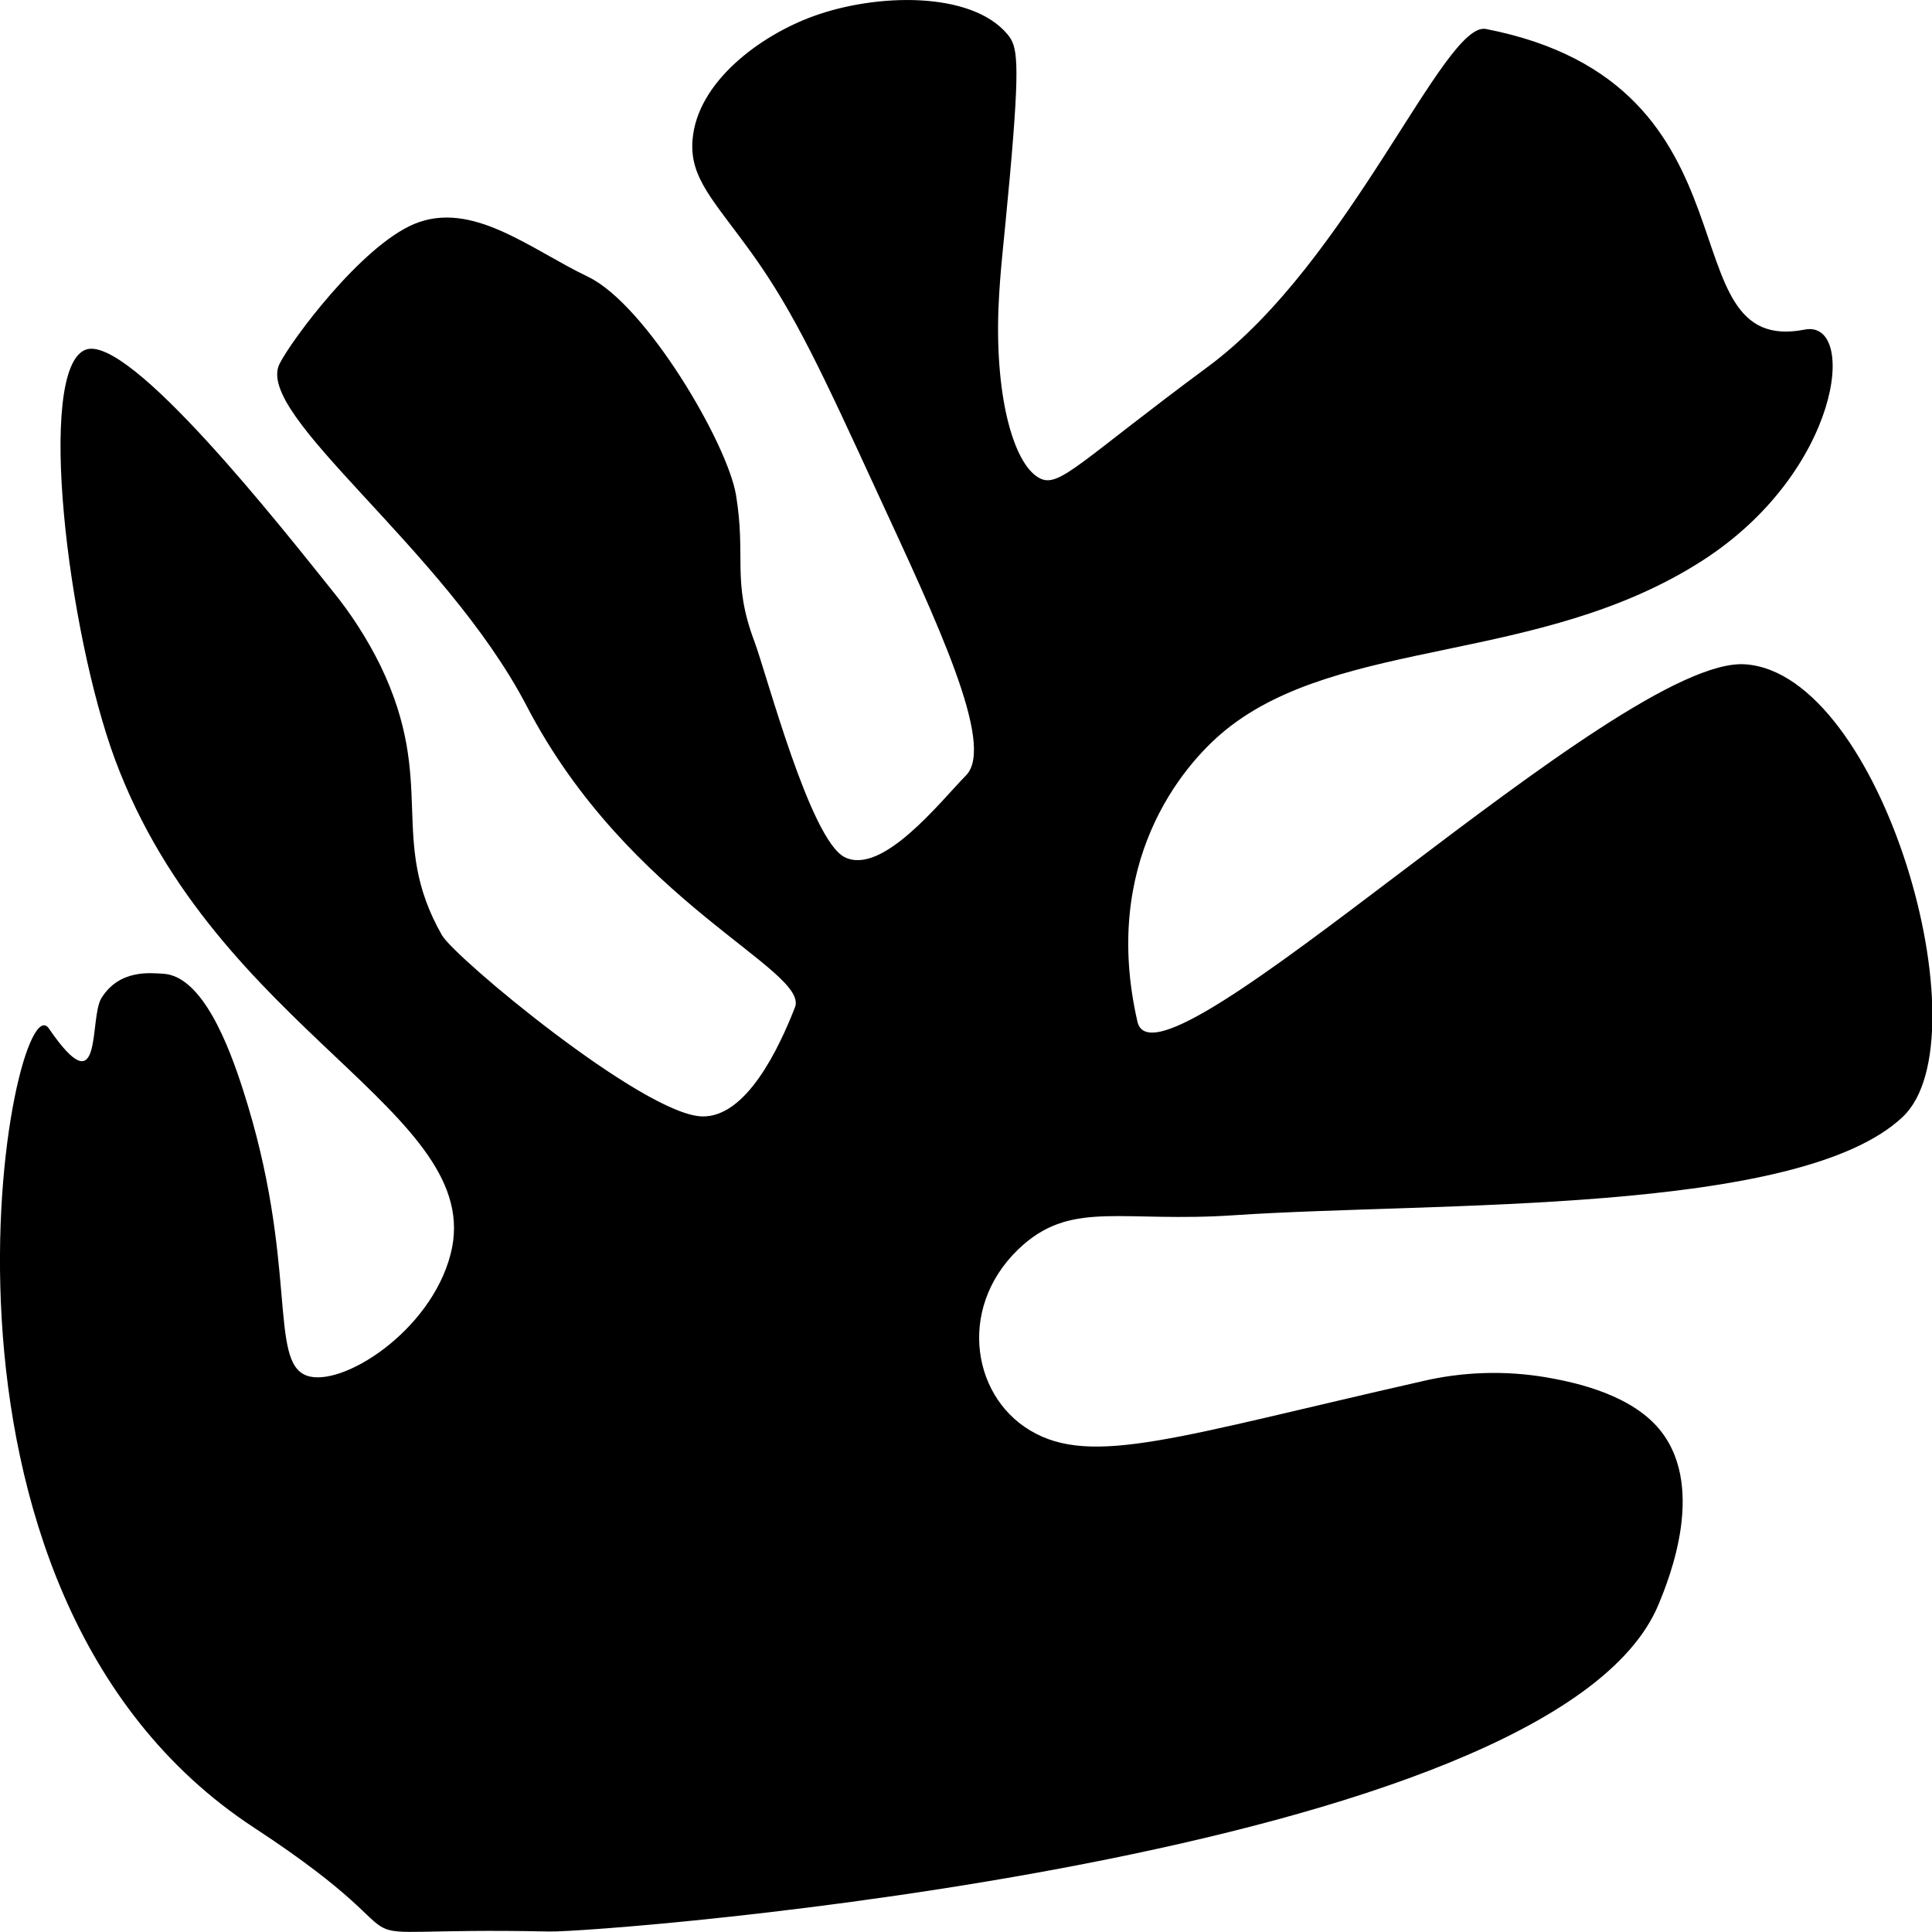
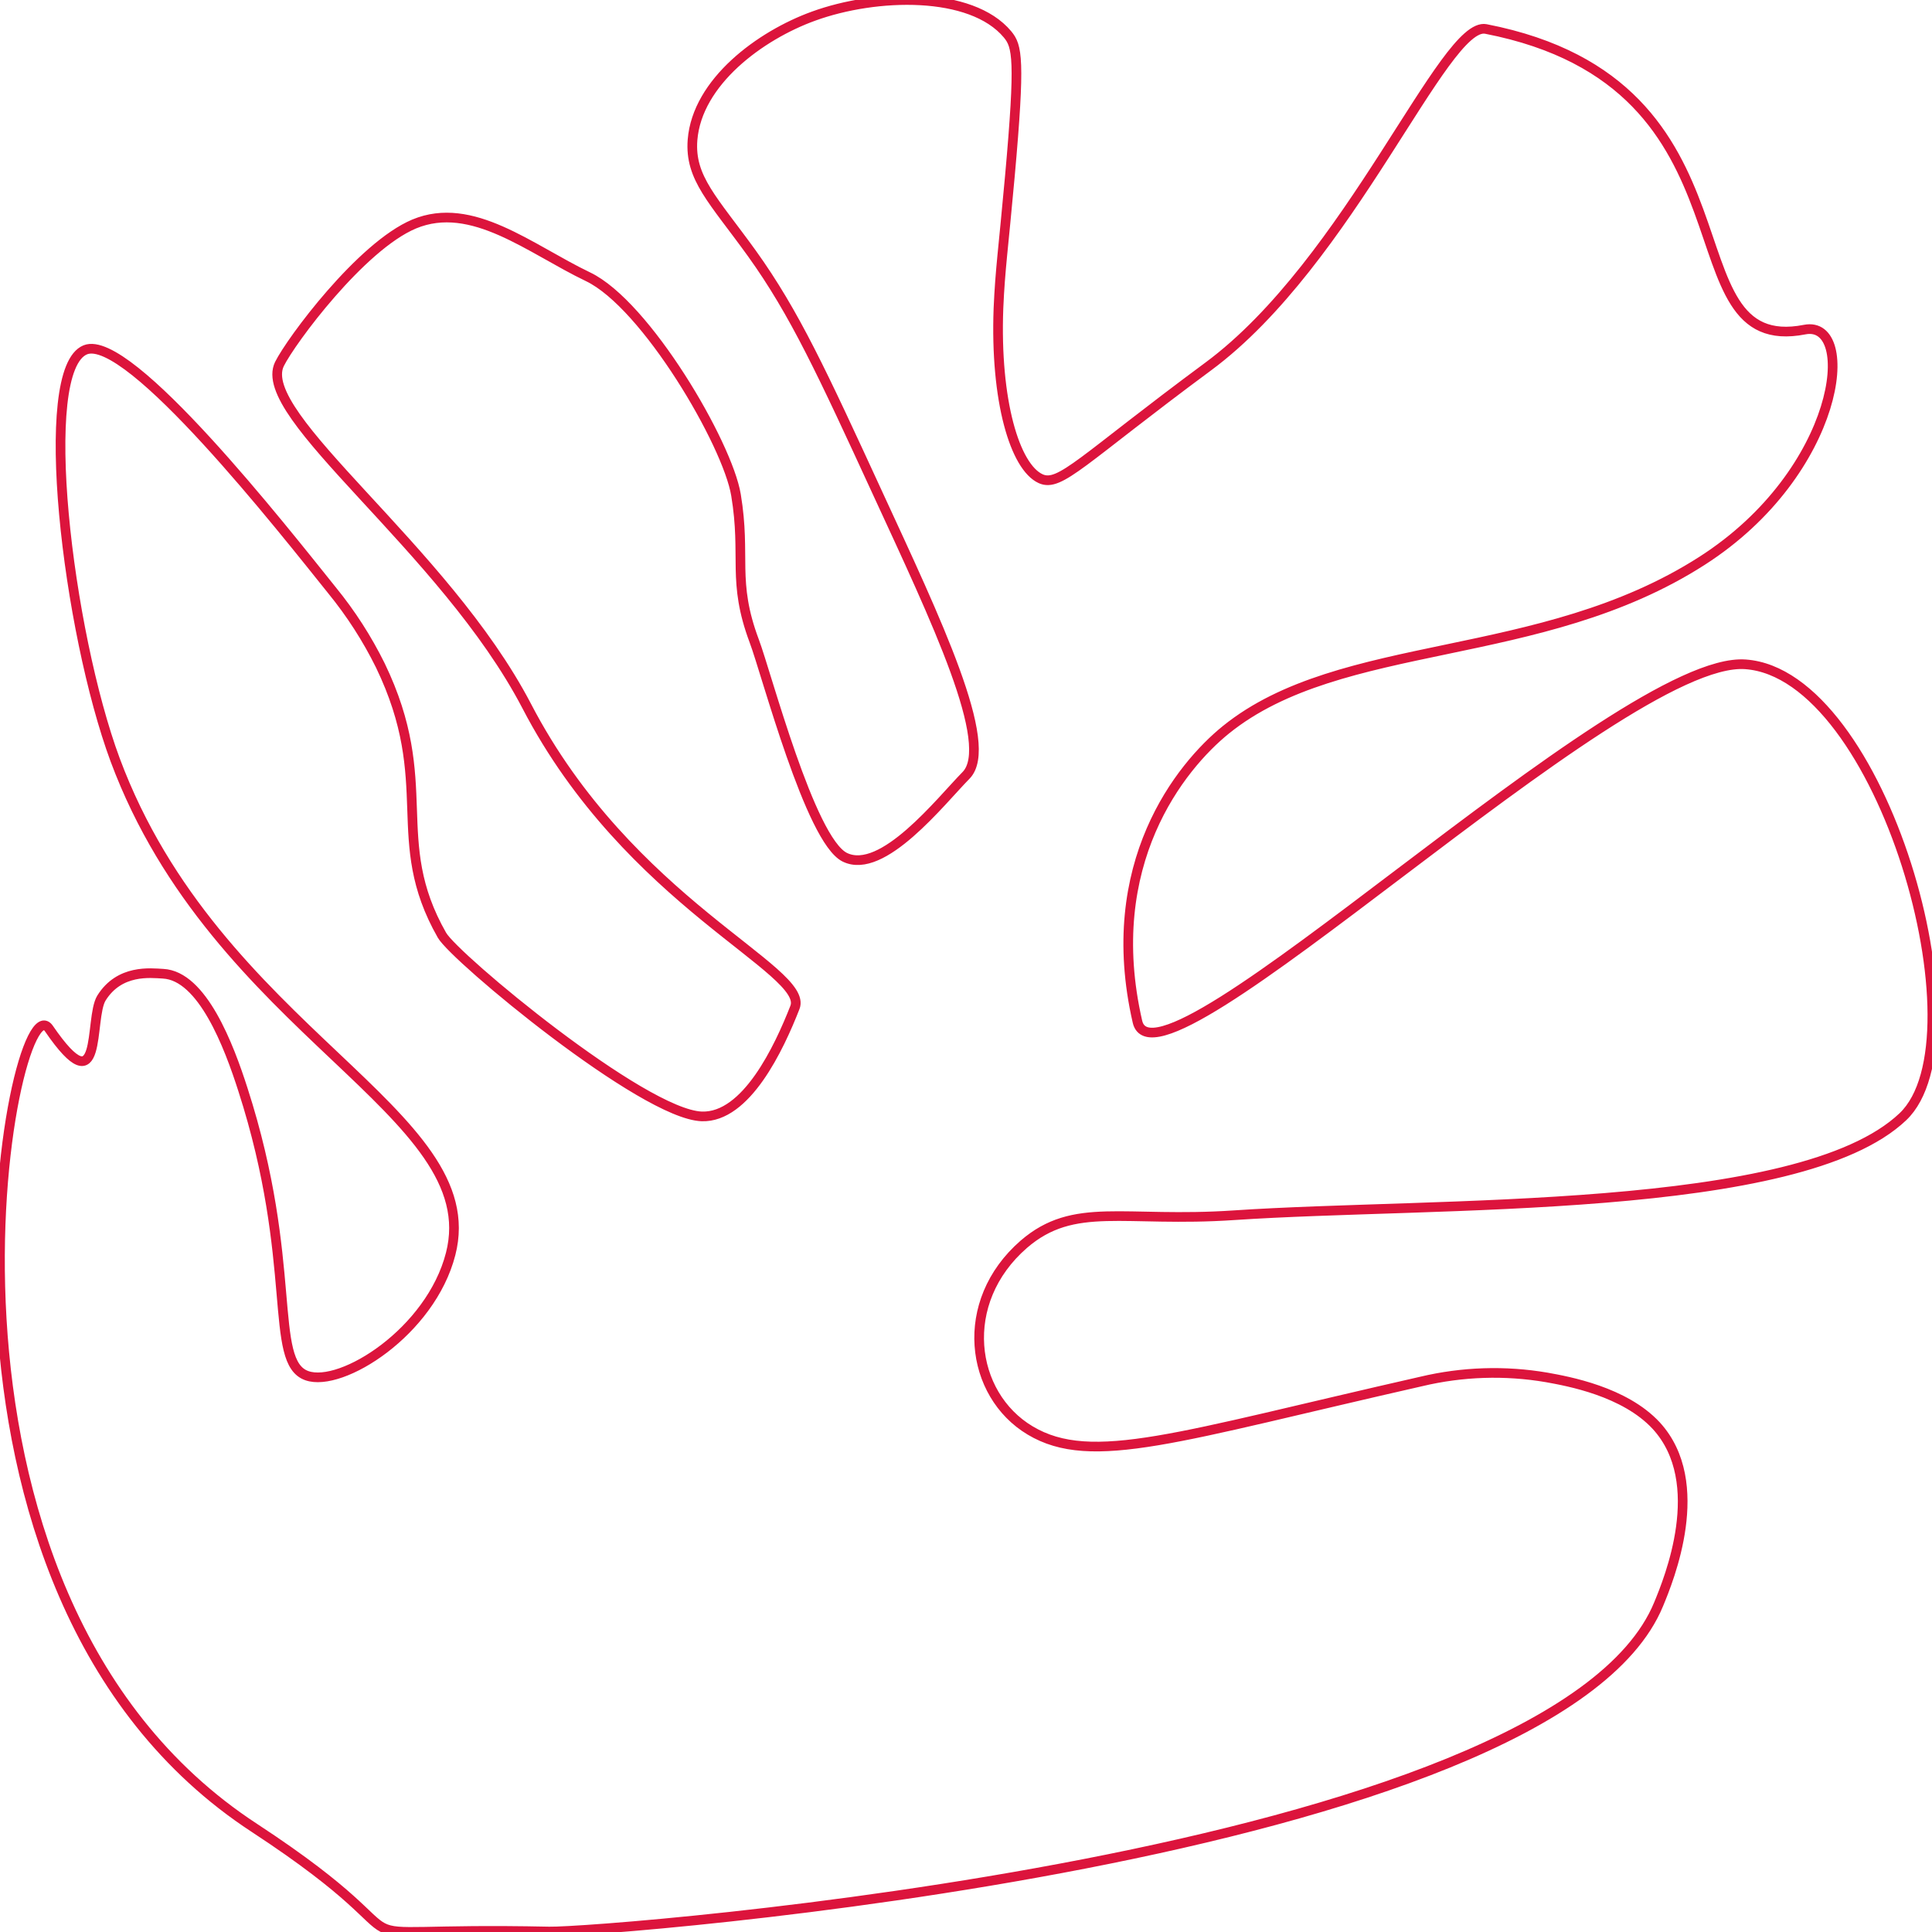
<svg xmlns="http://www.w3.org/2000/svg" id="leaf4" viewBox="0 0 200 200">
+   <defs>
+     <style>
+       path{
+         animation: trace 5s linear forwards, flip 5s linear infinite;
+         stroke:crimson;
+         stroke-dasharray: 2500;
+         fill-opacity:0;
+         transform-origin: 50% 50%;
+       }
+       @keyframes trace {
+         0% {
+           stroke-dashoffset:2500;
+           fill-opacity:0.5;
+         }
+         100% {
+           stroke-dashoffset:0;
+           fill:green;
+           fill-opacity:1;
+         }
+       }
+       @keyframes flip {
+         from {
+           transform: rotateY(0deg);
+         }
+         to {
+           transform: rotateY(360deg);
+         }
+       }
+     </style>
+   </defs>
  <path d="M26.33,189.22C-11.29,164.63,1.3,101,5.06,106.47c5.68,8.29,4.12-1,5.44-3.15,1.87-3,5.08-2.59,6.38-2.52,4.07.21,6.82,7.47,8.27,12,5.78,17.92,2.6,28.2,6.62,29.61,3.58,1.26,12.81-4.54,14.88-12.6,3.78-14.69-24.22-22.92-34.73-51.15C7,65.38,3.73,38.25,8.84,36.21c4.48-1.78,20.49,18.62,25.53,24.9a41,41,0,0,1,5,7.77c5.92,12.26.72,18,6.38,27.93,1.31,2.31,20.82,18.55,26.9,18.76,4.61.15,8-7.09,9.64-11.28,1.54-3.87-17.18-10.83-27.77-31.21C46,56.75,26.32,43,28.93,37.68c1.2-2.42,8.44-12.18,13.94-14.49,6-2.5,12,2.59,18,5.46S75.31,45.92,76.19,51.24c1.07,6.43-.45,8.88,1.89,15.12,1.27,3.36,5.78,20.6,9.37,22.38,3.9,1.92,9.93-5.81,12.55-8.47,3.1-3.14-3.11-16.12-9.16-29.24-5.72-12.42-8.58-18.63-13-24.79-4-5.55-6.46-7.8-6.15-11.76.48-6,7-10.81,12.53-12.81,6.48-2.36,16.32-2.62,20.08,1.89,1,1.21,1.34,2.47.24,14.7-.69,7.66-1,9.52-1.18,13.65-.36,9.57,1.7,16.44,4.38,17.65,2,.89,4.21-1.91,17.32-11.61C139.74,27.1,149.5,2.15,153.82,3c29.42,5.72,18.3,34,33,31.12,5.51-1.08,3.78,14.7-10.63,23.94-16.74,10.74-37.36,7.85-49.29,17.49-4.67,3.78-12.91,13.88-9.15,30.22,2.05,8.89,49.85-37.95,62.93-37,14.18,1,24.86,38.73,16.3,46.84-10.76,10.21-48.44,8.79-69.23,10.19-11.42.77-16.55-1.49-21.76,3-6.91,6-5.58,15.56.65,19.28,6.38,3.82,15.3.64,40.48-5.07a32.47,32.47,0,0,1,13-.42c2.22.4,8.06,1.45,11.34,5,5.41,5.92,1.29,15.94.24,18.48-10.85,26.36-109.32,34-114.85,33.88C30.58,199.39,47.36,203,26.33,189.22Z" transform="translate(0 0)" />
</svg>
